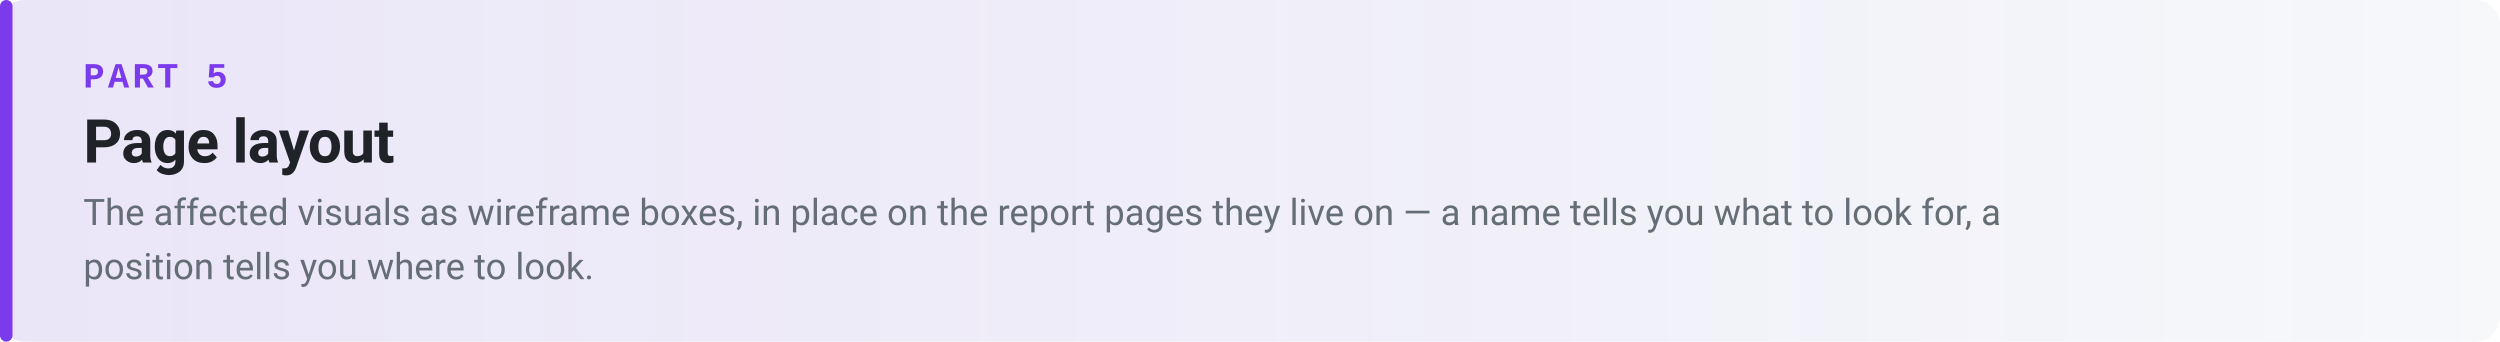
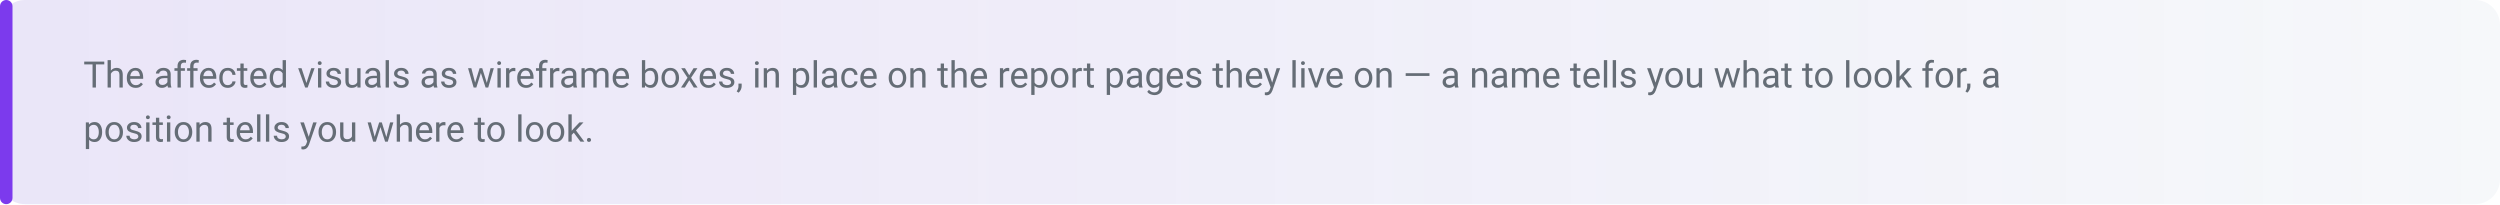
- <svg xmlns="http://www.w3.org/2000/svg" viewBox="0 0 1200 164" width="1200" height="164" role="img" aria-label="Page layout">
+ <svg xmlns="http://www.w3.org/2000/svg" viewBox="0 0 1200 98" width="1200" height="98" role="img" aria-label="Page layout">
  <style>
    .rise  { animation: rise .55s cubic-bezier(.2,.7,.3,1) both; }
    @keyframes rise { from { transform: translateY(9px) } to { transform: translateY(0) } }
    @media (prefers-reduced-motion: reduce) { * { animation: none !important } }</style>
  <defs>
    <linearGradient id="w" x1="0" y1="0" x2="1" y2="0">
      <stop offset="0%" stop-color="#7c3aed" stop-opacity="0.10" />
      <stop offset="100%" stop-color="#7c3aed" stop-opacity="0" />
    </linearGradient>
  </defs>
-   <rect width="1200" height="164" rx="12" fill="#F6F8FA" />
-   <rect width="1200" height="164" rx="12" fill="url(#w)" />
-   <rect width="6" height="164" rx="3" fill="#7c3aed" />
+   <rect width="1200" height="98" rx="12" fill="#F6F8FA" />
+   <rect width="1200" height="98" rx="12" fill="url(#w)" />
+   <rect width="6" height="98" rx="3" fill="#7c3aed" />
  <g class="rise">
-     <text x="40" y="42" font-family="ui-monospace,SFMono-Regular,'SF Mono',Consolas,'Liberation Mono',monospace" font-size="17" font-weight="700" letter-spacing="1.6" fill="#7c3aed">PART 5</text>
-     <text x="40" y="78" font-family="system-ui,-apple-system,'Segoe UI',Roboto,Helvetica,Arial,sans-serif" font-size="29" font-weight="700" fill="#1F2328" letter-spacing="-0.4">Page layout</text>
-     <text x="40" y="108" font-family="system-ui,-apple-system,'Segoe UI',Roboto,Helvetica,Arial,sans-serif" font-size="17.5" fill="#656D76">The affected visuals as wireframe boxes, in place on the report pages they live on — a name tells you what to look for, a</text>
-     <text x="40" y="134" font-family="system-ui,-apple-system,'Segoe UI',Roboto,Helvetica,Arial,sans-serif" font-size="17.5" fill="#656D76">position tells you where to look.</text>
+     <text x="40" y="42" font-family="system-ui,-apple-system,'Segoe UI',Roboto,Helvetica,Arial,sans-serif" font-size="17.5" fill="#656D76">The affected visuals as wireframe boxes, in place on the report pages they live on — a name tells you what to look for, a</text>
+     <text x="40" y="68" font-family="system-ui,-apple-system,'Segoe UI',Roboto,Helvetica,Arial,sans-serif" font-size="17.5" fill="#656D76">position tells you where to look.</text>
  </g>
</svg>
